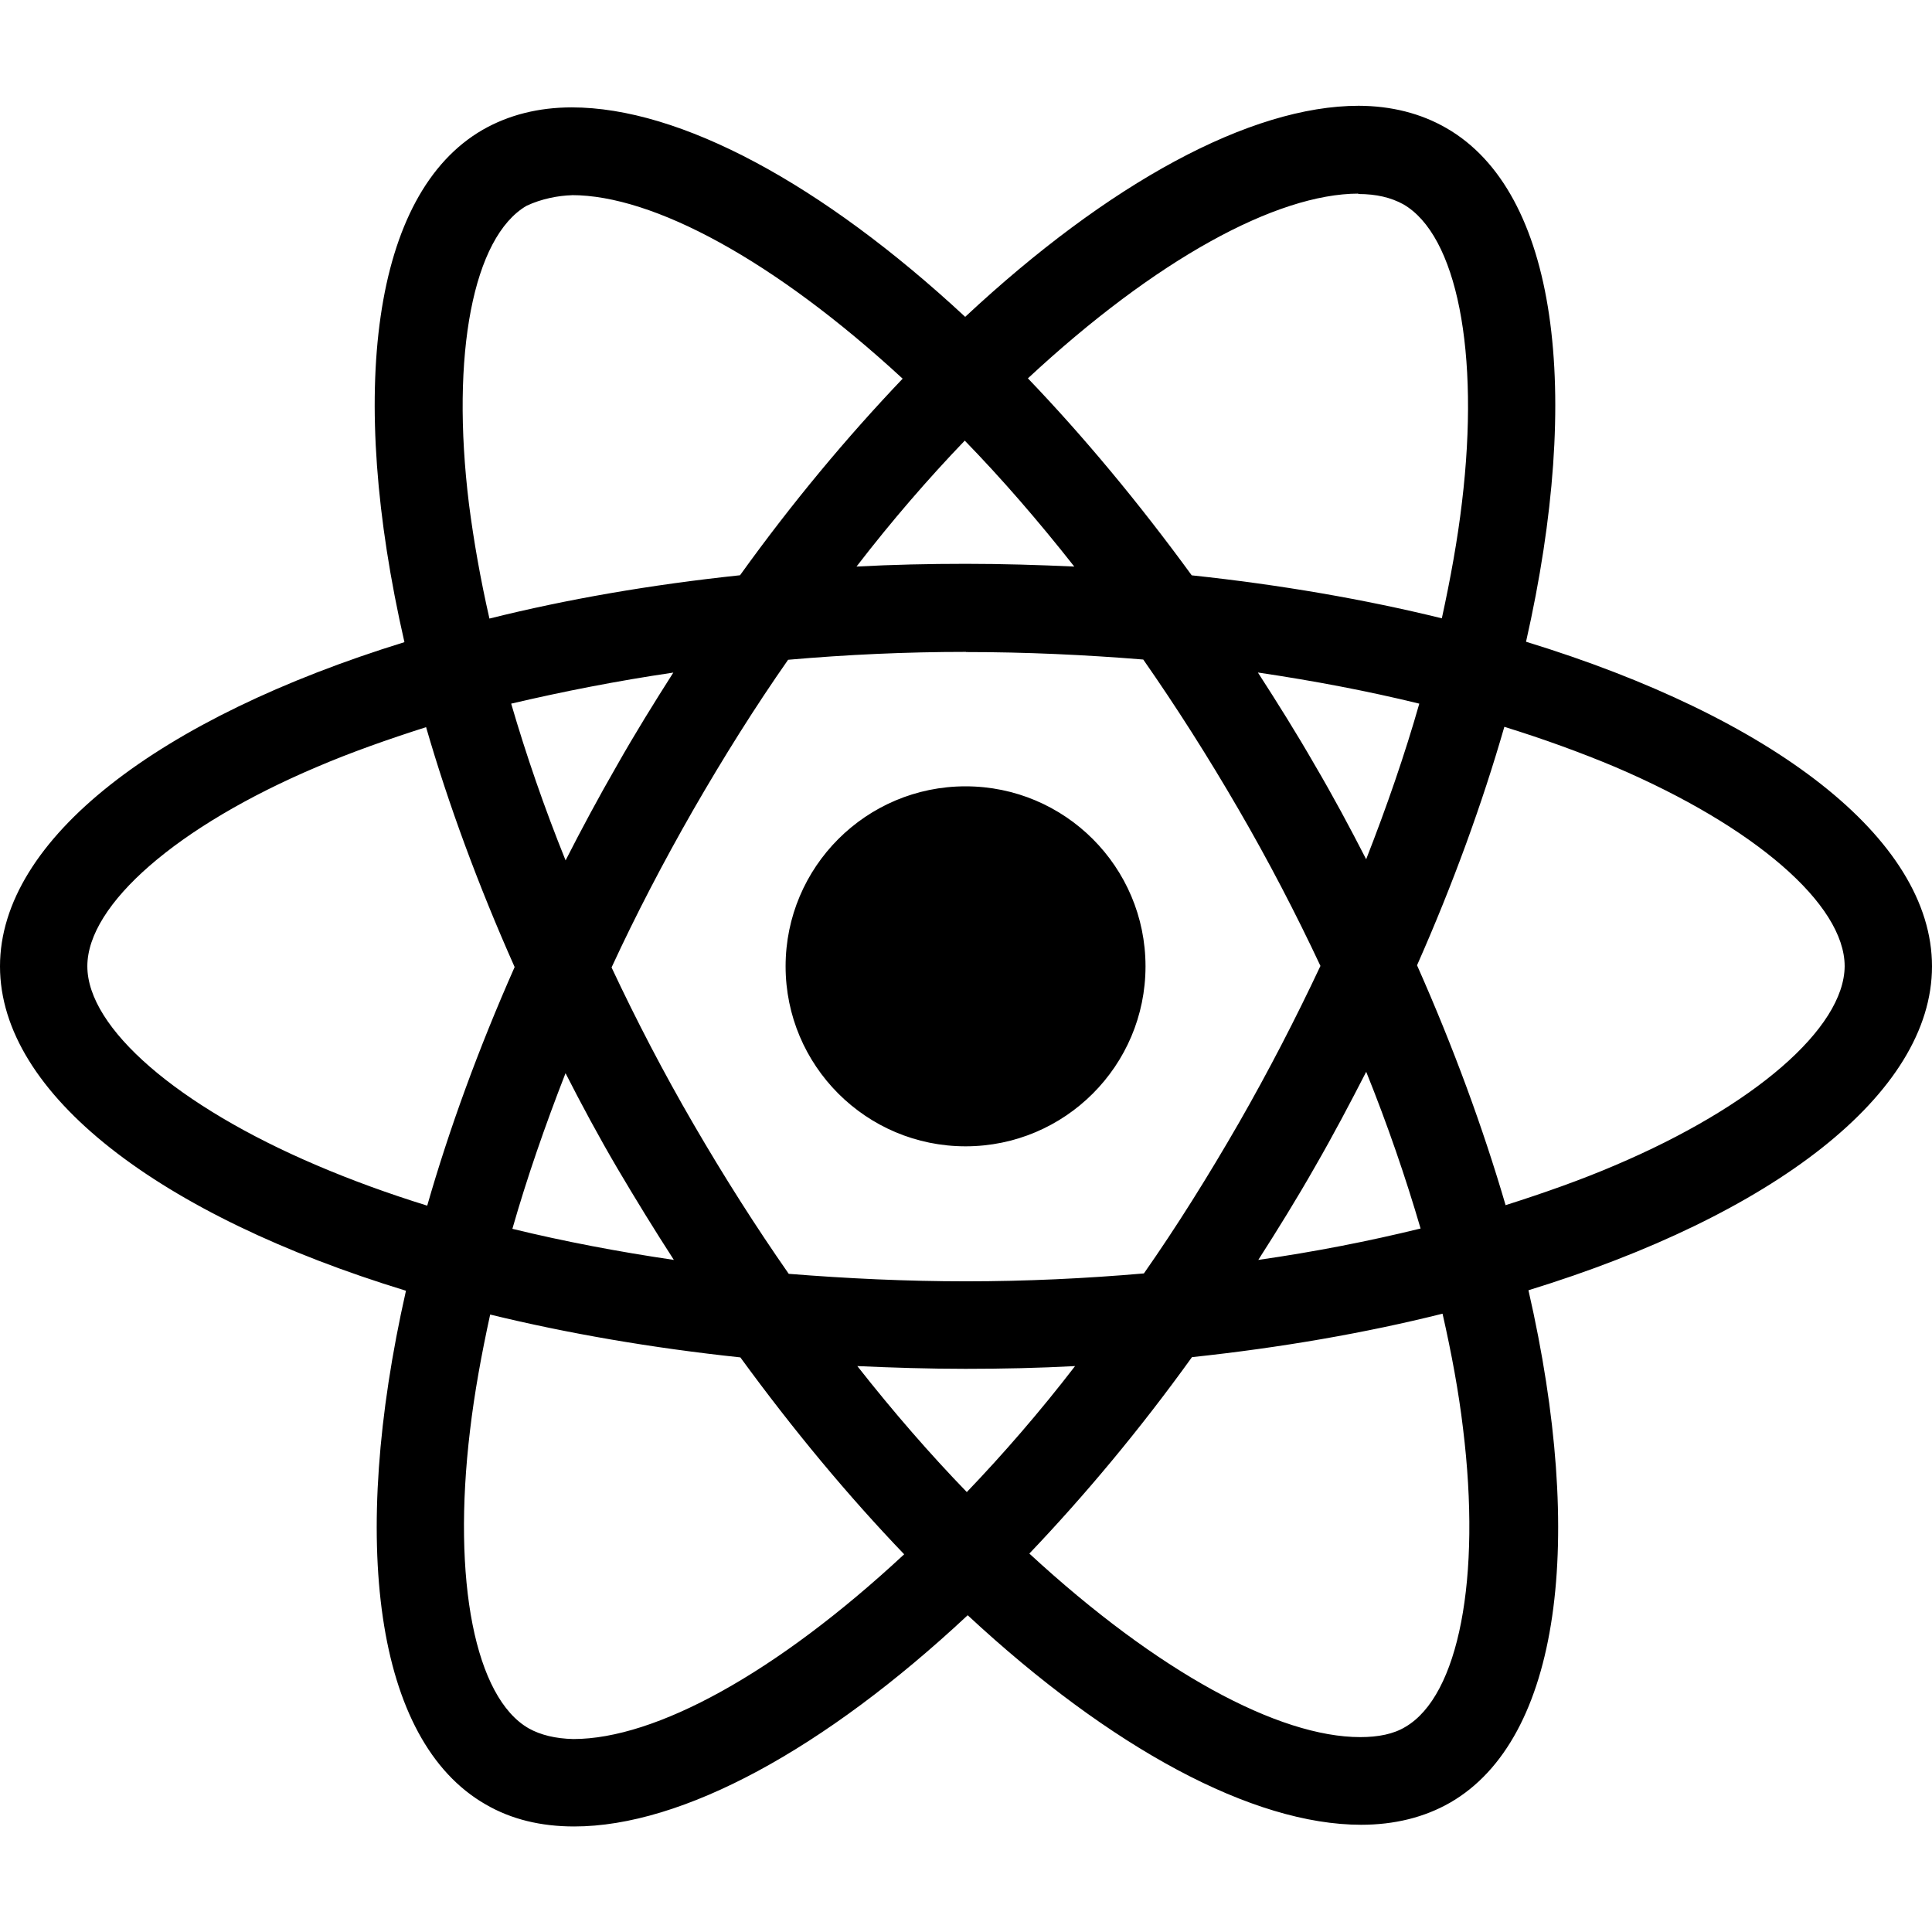
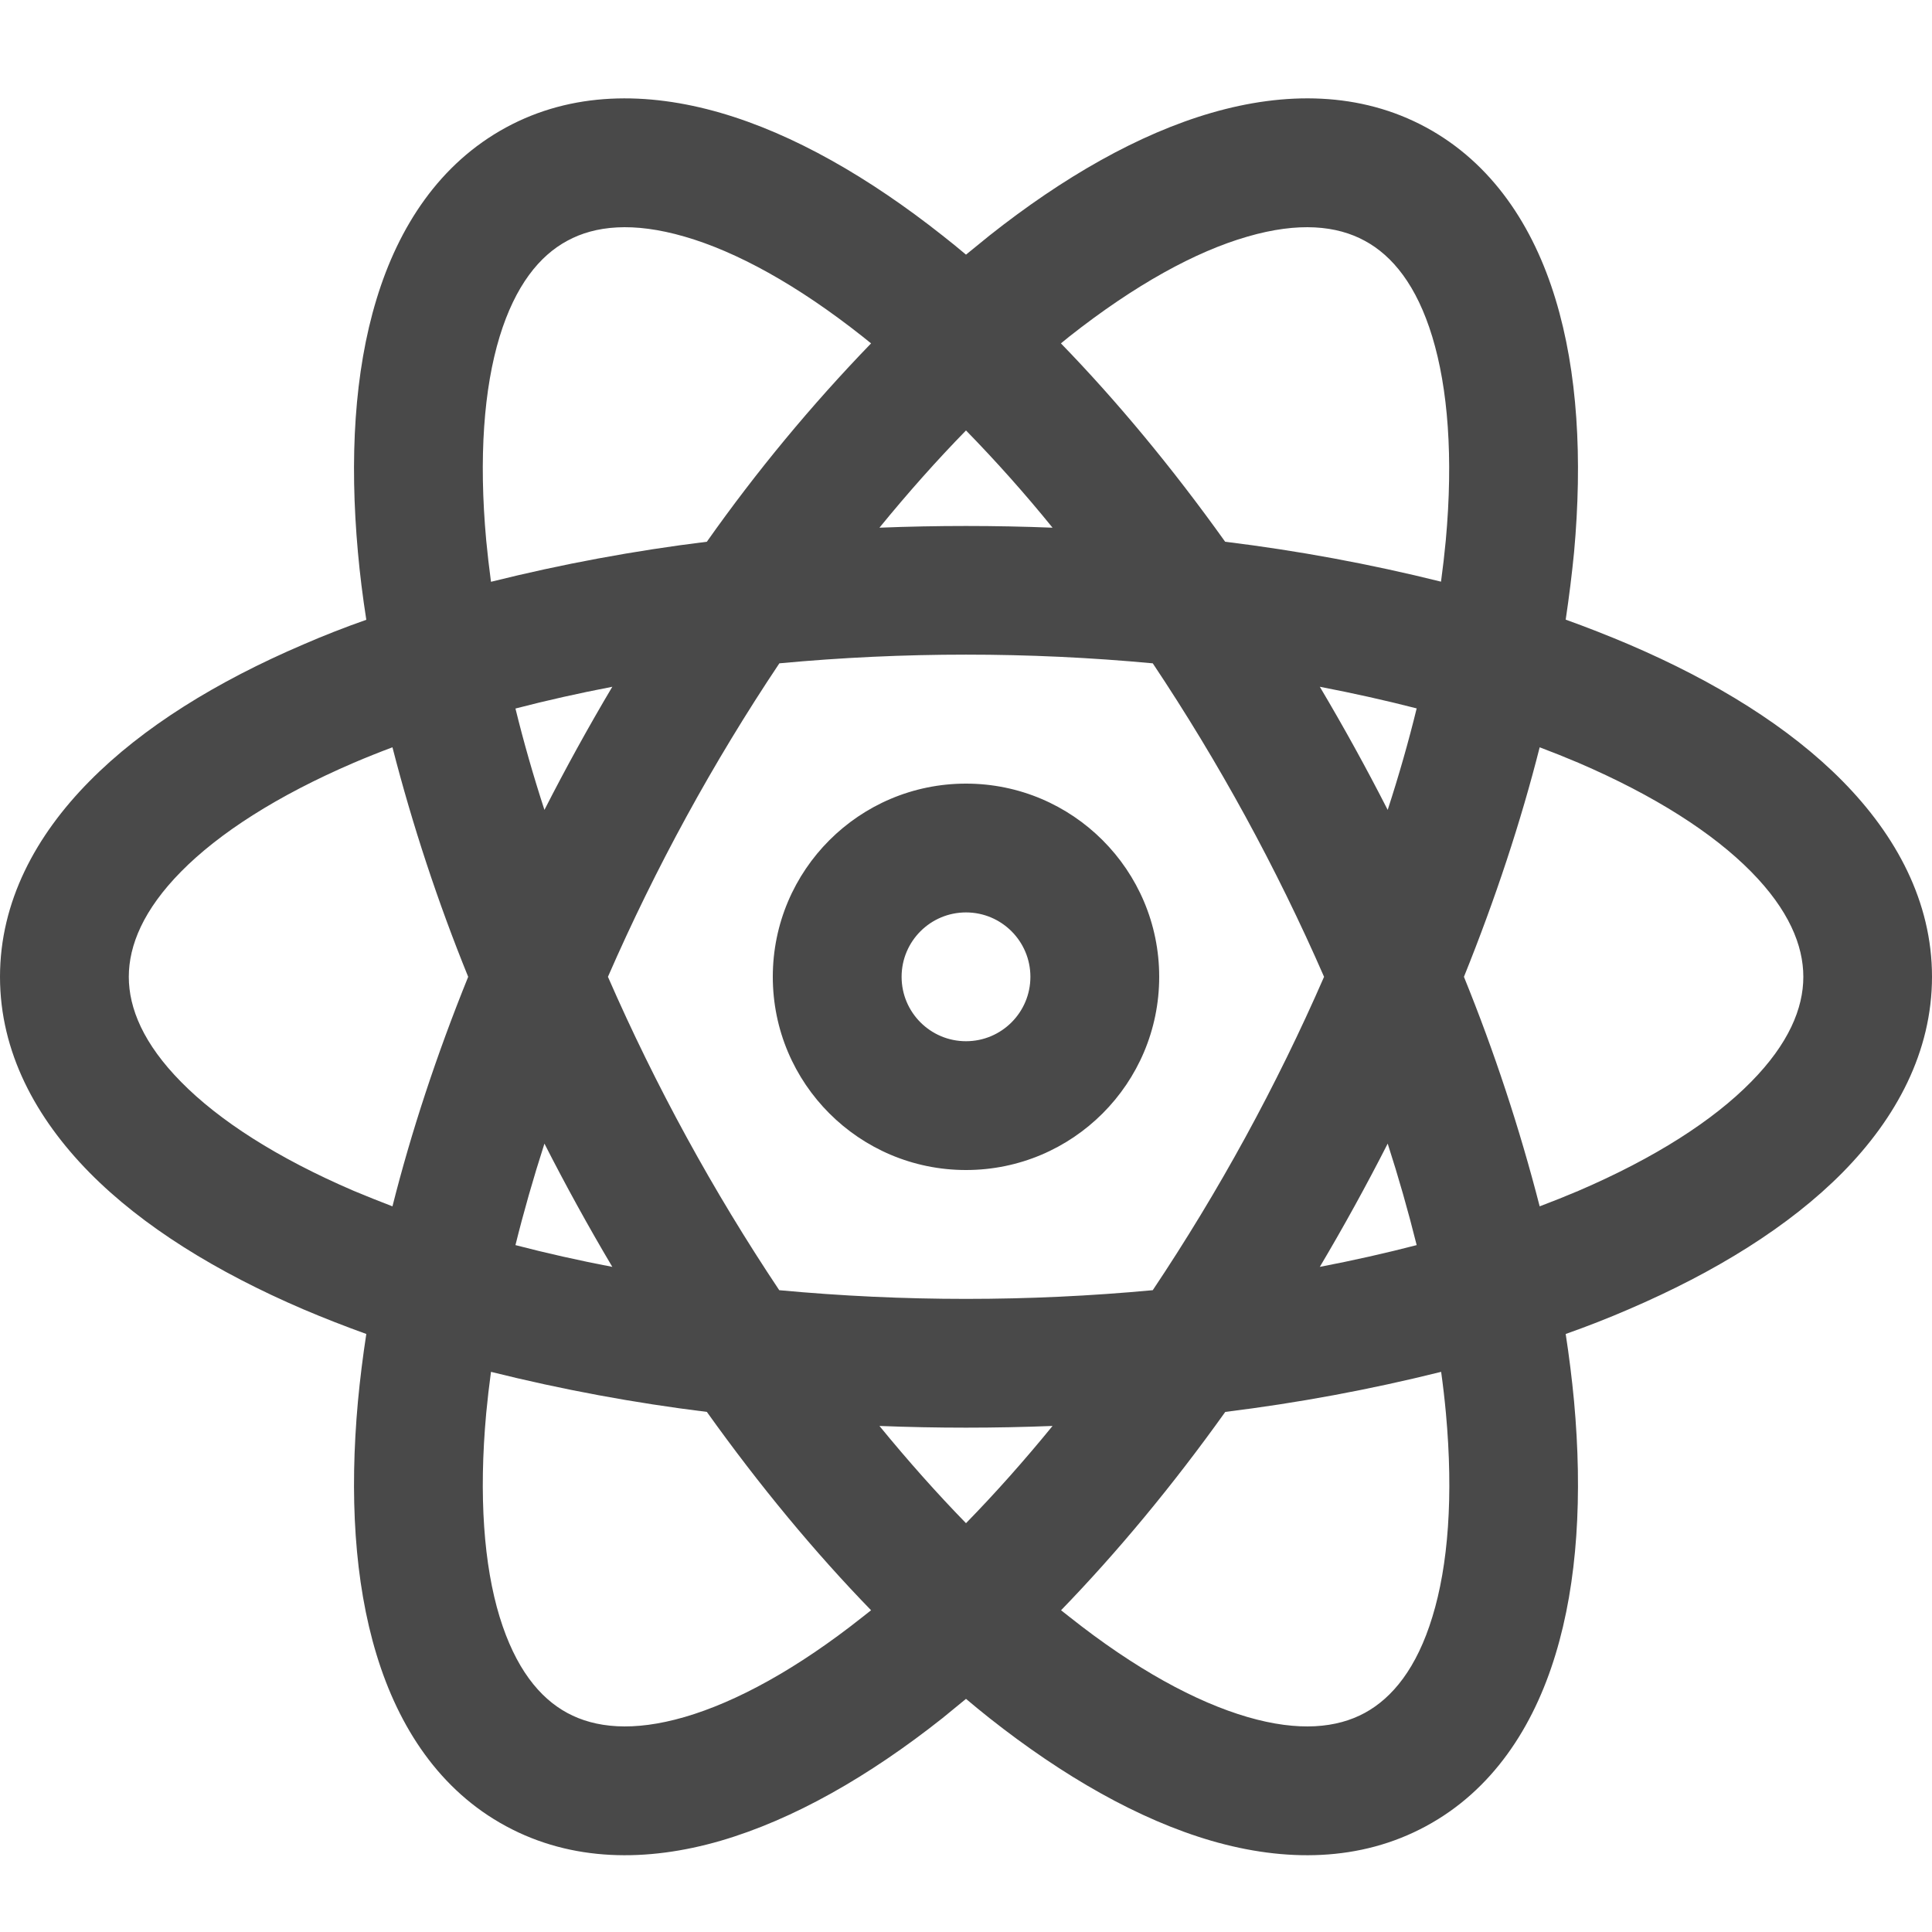
- <svg xmlns="http://www.w3.org/2000/svg" role="img" viewBox="0 0 24 24">
-   <path d="M14.23 12.004a2.236 2.236 0 0 1-2.235 2.236 2.236 2.236 0 0 1-2.236-2.236 2.236 2.236 0 0 1 2.235-2.236 2.236 2.236 0 0 1 2.236 2.236zm2.648-10.69c-1.346 0-3.107.96-4.888 2.622-1.78-1.653-3.542-2.602-4.887-2.602-.41 0-.783.093-1.106.278-1.375.793-1.683 3.264-.973 6.365C1.98 8.917 0 10.42 0 12.004c0 1.59 1.99 3.097 5.043 4.03-.704 3.113-.39 5.588.988 6.38.32.187.69.275 1.102.275 1.345 0 3.107-.96 4.888-2.624 1.78 1.654 3.542 2.603 4.887 2.603.41 0 .783-.09 1.106-.275 1.374-.792 1.683-3.263.973-6.365C22.02 15.096 24 13.59 24 12.004c0-1.59-1.99-3.097-5.043-4.032.704-3.11.39-5.587-.988-6.38-.318-.184-.688-.277-1.092-.278zm-.005 1.09v.006c.225 0 .406.044.558.127.666.382.955 1.835.73 3.704-.054.46-.142.945-.25 1.44-.96-.236-2.006-.417-3.107-.534-.66-.905-1.345-1.727-2.035-2.447 1.592-1.48 3.087-2.292 4.105-2.295zm-9.77.02c1.012 0 2.514.808 4.11 2.28-.686.72-1.37 1.537-2.02 2.442-1.107.117-2.154.298-3.113.538-.112-.49-.195-.964-.254-1.42-.23-1.868.054-3.32.714-3.707.19-.09.4-.127.563-.132zm4.882 3.05c.455.468.91.992 1.36 1.564-.44-.02-.89-.034-1.345-.034-.46 0-.915.01-1.36.034.44-.572.895-1.096 1.345-1.565zM12 8.1c.74 0 1.477.034 2.202.093.406.582.802 1.203 1.183 1.86.372.64.71 1.29 1.018 1.946-.308.655-.646 1.31-1.013 1.95-.38.66-.773 1.288-1.18 1.87-.728.063-1.466.098-2.21.098-.74 0-1.477-.035-2.202-.093-.406-.582-.802-1.204-1.183-1.86-.372-.64-.71-1.29-1.018-1.946.303-.657.646-1.313 1.013-1.954.38-.66.773-1.286 1.18-1.868.728-.064 1.466-.098 2.21-.098zm-3.635.254c-.24.377-.48.763-.704 1.16-.225.39-.435.782-.635 1.174-.265-.656-.49-1.31-.676-1.947.64-.15 1.315-.283 2.015-.386zm7.26 0c.695.103 1.365.23 2.006.387-.18.632-.405 1.282-.66 1.933-.2-.39-.41-.783-.64-1.174-.225-.392-.465-.774-.705-1.146zm3.063.675c.484.15.944.317 1.375.498 1.732.74 2.852 1.708 2.852 2.476-.005.768-1.125 1.74-2.857 2.475-.42.18-.88.342-1.355.493-.28-.958-.646-1.956-1.1-2.98.45-1.017.81-2.01 1.085-2.964zm-13.395.004c.278.96.645 1.957 1.1 2.98-.45 1.017-.812 2.01-1.086 2.964-.484-.15-.944-.318-1.37-.5-1.732-.737-2.852-1.706-2.852-2.474 0-.768 1.12-1.742 2.852-2.476.42-.18.88-.342 1.356-.494zm11.678 4.28c.265.657.49 1.312.676 1.948-.64.157-1.316.29-2.016.39.24-.375.48-.762.705-1.158.225-.39.435-.788.636-1.18zm-9.945.02c.2.392.41.783.64 1.175.23.39.465.772.705 1.143-.695-.102-1.365-.23-2.006-.386.18-.63.406-1.282.66-1.933zM17.92 16.32c.112.493.2.968.254 1.423.23 1.868-.054 3.32-.714 3.708-.147.09-.338.128-.563.128-1.012 0-2.514-.807-4.11-2.28.686-.72 1.37-1.536 2.02-2.44 1.107-.118 2.154-.3 3.113-.54zm-11.83.01c.96.234 2.006.415 3.107.532.66.905 1.345 1.727 2.035 2.446-1.595 1.483-3.092 2.295-4.11 2.295-.22-.005-.406-.05-.553-.132-.666-.38-.955-1.834-.73-3.703.054-.46.142-.944.25-1.438zm4.56.64c.44.02.89.034 1.345.034.46 0 .915-.01 1.36-.034-.44.572-.895 1.095-1.345 1.565-.455-.47-.91-.993-1.36-1.565z" />
+ <svg xmlns="http://www.w3.org/2000/svg" width="15" height="15" viewBox="0 0 15 15">
+   <path fill="#494949" fill-rule="evenodd" d="M5.315 1.837c-.4-.116-.695-.085-.91.032c-.216.116-.404.347-.526.745c-.122.401-.163.936-.104 1.582q.015.157.037.321a14 14 0 0 1 1.676-.311a13 13 0 0 1 1.275-1.54l-.066-.053c-.508-.402-.98-.66-1.382-.776m2.185.14q-.09-.076-.182-.148C6.746 1.377 6.16 1.04 5.594.876C5.024.711 4.441.711 3.928.99s-.833.767-1.005 1.334c-.172.564-.21 1.238-.144 1.965q.023.255.065.523q-.256.09-.49.192c-.671.287-1.246.642-1.66 1.062C.278 6.487 0 7 0 7.584S.278 8.68.694 9.103c.414.42.989.774 1.66 1.062q.235.1.49.192a9 9 0 0 0-.065.523c-.066.726-.028 1.4.144 1.965c.172.567.492 1.056 1.005 1.333c.513.278 1.097.279 1.666.114c.566-.165 1.152-.5 1.724-.953l.182-.149q.09.076.182.149c.572.452 1.158.788 1.724.953c.569.165 1.153.164 1.666-.114c.513-.277.833-.766 1.005-1.333c.172-.564.21-1.239.144-1.965a9 9 0 0 0-.065-.523q.255-.09.49-.192c.671-.288 1.246-.643 1.66-1.062c.416-.422.694-.936.694-1.52c0-.582-.278-1.096-.694-1.518c-.414-.42-.989-.775-1.66-1.062a9 9 0 0 0-.49-.192q.04-.268.065-.523c.066-.727.028-1.4-.144-1.965c-.172-.567-.492-1.056-1.005-1.334S9.975.711 9.406.876c-.566.164-1.152.5-1.724.953zm0 1.365q-.338.346-.672.755a17 17 0 0 1 1.344 0a11 11 0 0 0-.672-.755m2.012.864c-.41-.574-.84-1.092-1.275-1.54l.065-.053c.51-.402.98-.66 1.383-.776c.399-.116.695-.085.91.032c.216.116.404.347.525.745c.122.401.164.936.105 1.582q-.015.158-.037.32a14 14 0 0 0-1.676-.31m-.563.944a15.6 15.6 0 0 0-2.898 0A15.6 15.6 0 0 0 4.72 7.584a15.7 15.7 0 0 0 1.33 2.433a15.6 15.6 0 0 0 2.9 0a15.6 15.6 0 0 0 1.33-2.433A15.7 15.7 0 0 0 8.95 5.15m1.824 1.138a17 17 0 0 0-.527-.956q.39.075.752.168q-.094.385-.225.788m0 2.591a17 17 0 0 1-.527.957q.39-.075.752-.169a12 12 0 0 0-.225-.788m1.18.487a14 14 0 0 0-.588-1.782c.246-.61.443-1.209.588-1.782q.154.058.3.12c.596.256 1.047.547 1.341.845c.292.296.406.572.406.817s-.114.52-.406.816c-.294.299-.745.59-1.341.846a8 8 0 0 1-.3.12m-.765 1.285a14 14 0 0 1-1.676.311c-.41.574-.84 1.091-1.275 1.54l.066.052c.508.403.98.66 1.382.777c.399.116.695.085.91-.032s.404-.348.525-.746c.123-.4.164-.936.105-1.582a7 7 0 0 0-.037-.32M7.5 11.826q.338-.346.672-.755a17 17 0 0 1-1.344 0q.334.408.672.755m-2.746-1.99a17 17 0 0 1-.527-.957q-.13.404-.225.788q.361.094.752.169m-.942.815a14 14 0 0 0 1.676.311c.41.574.839 1.091 1.275 1.54l-.066.052c-.508.403-.98.66-1.382.777c-.4.116-.695.085-.911-.032s-.403-.348-.525-.746c-.122-.4-.163-.936-.104-1.582a8 8 0 0 1 .037-.32m-.765-1.285c.145-.574.341-1.172.588-1.782a14 14 0 0 1-.588-1.782q-.155.058-.3.12c-.596.256-1.047.547-1.341.845c-.292.296-.406.572-.406.817s.114.52.406.816c.294.299.745.59 1.341.846q.146.061.3.12m.955-3.865q.094.384.225.787a17 17 0 0 1 .527-.956q-.39.075-.752.169M6 7.584a1.5 1.5 0 1 1 3 0a1.5 1.5 0 0 1-3 0m1.5-.5a.5.5 0 1 0 0 1a.5.5 0 0 0 0-1" clip-rule="evenodd" />
</svg>
